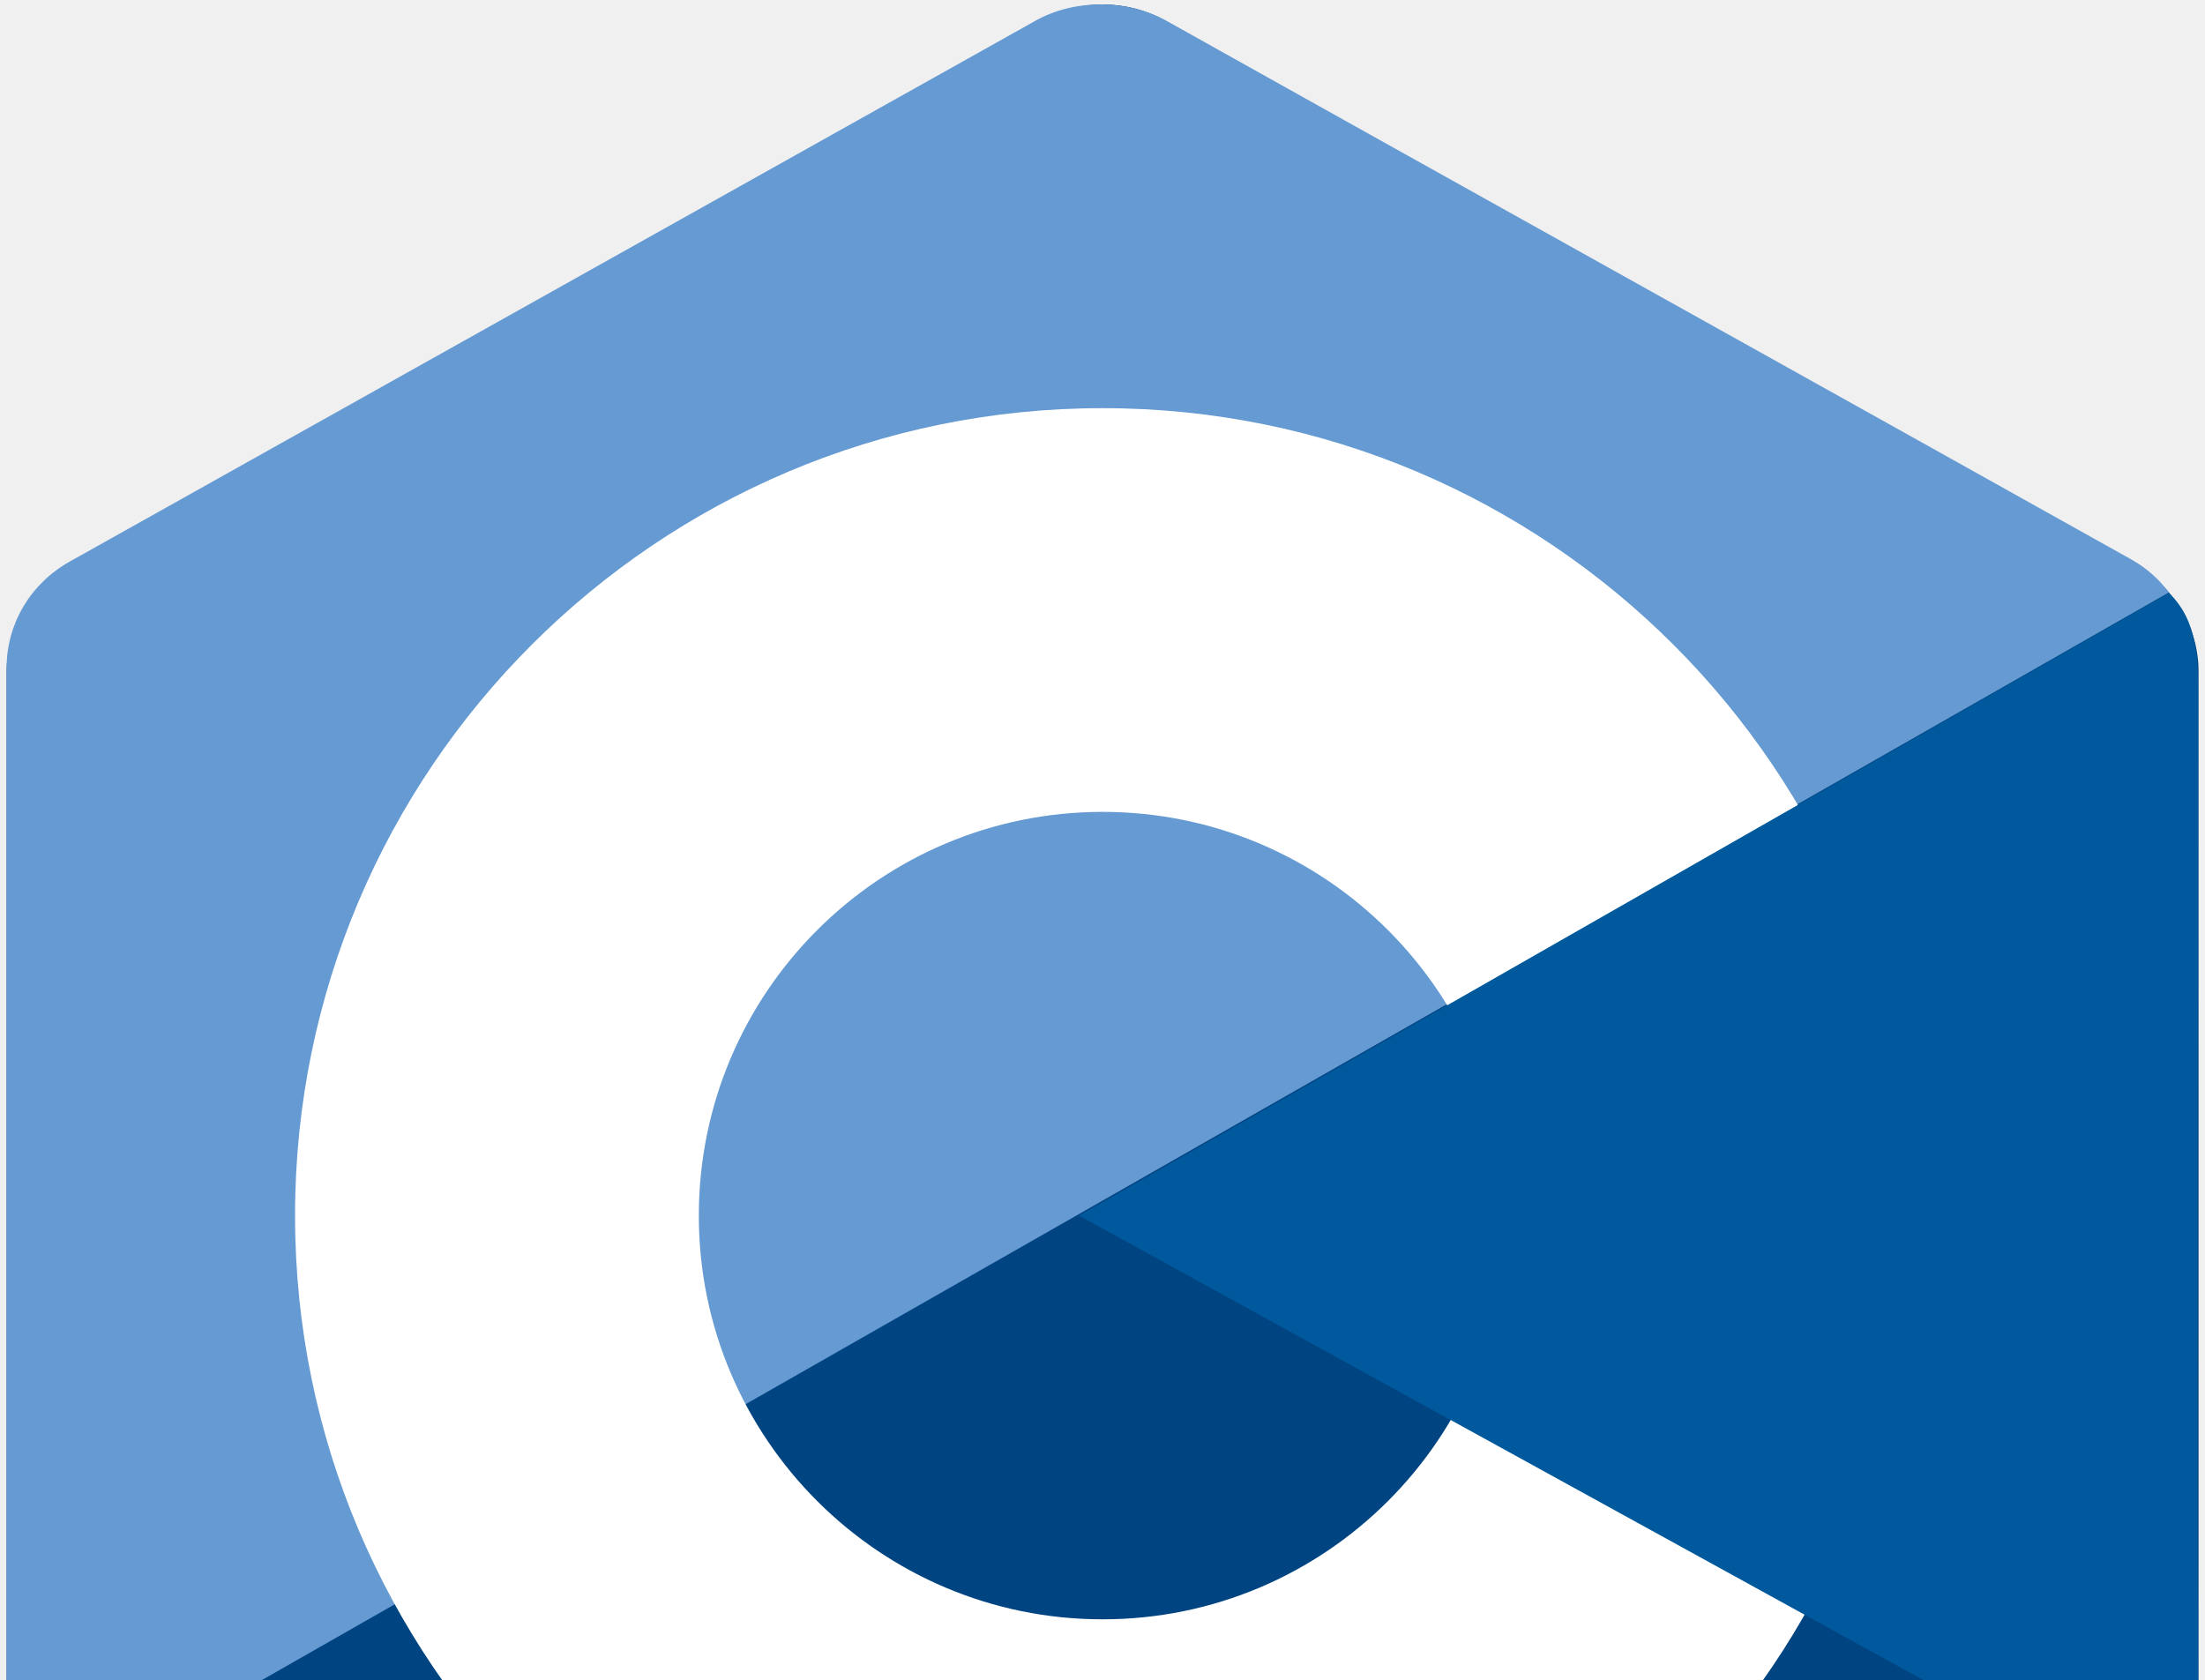
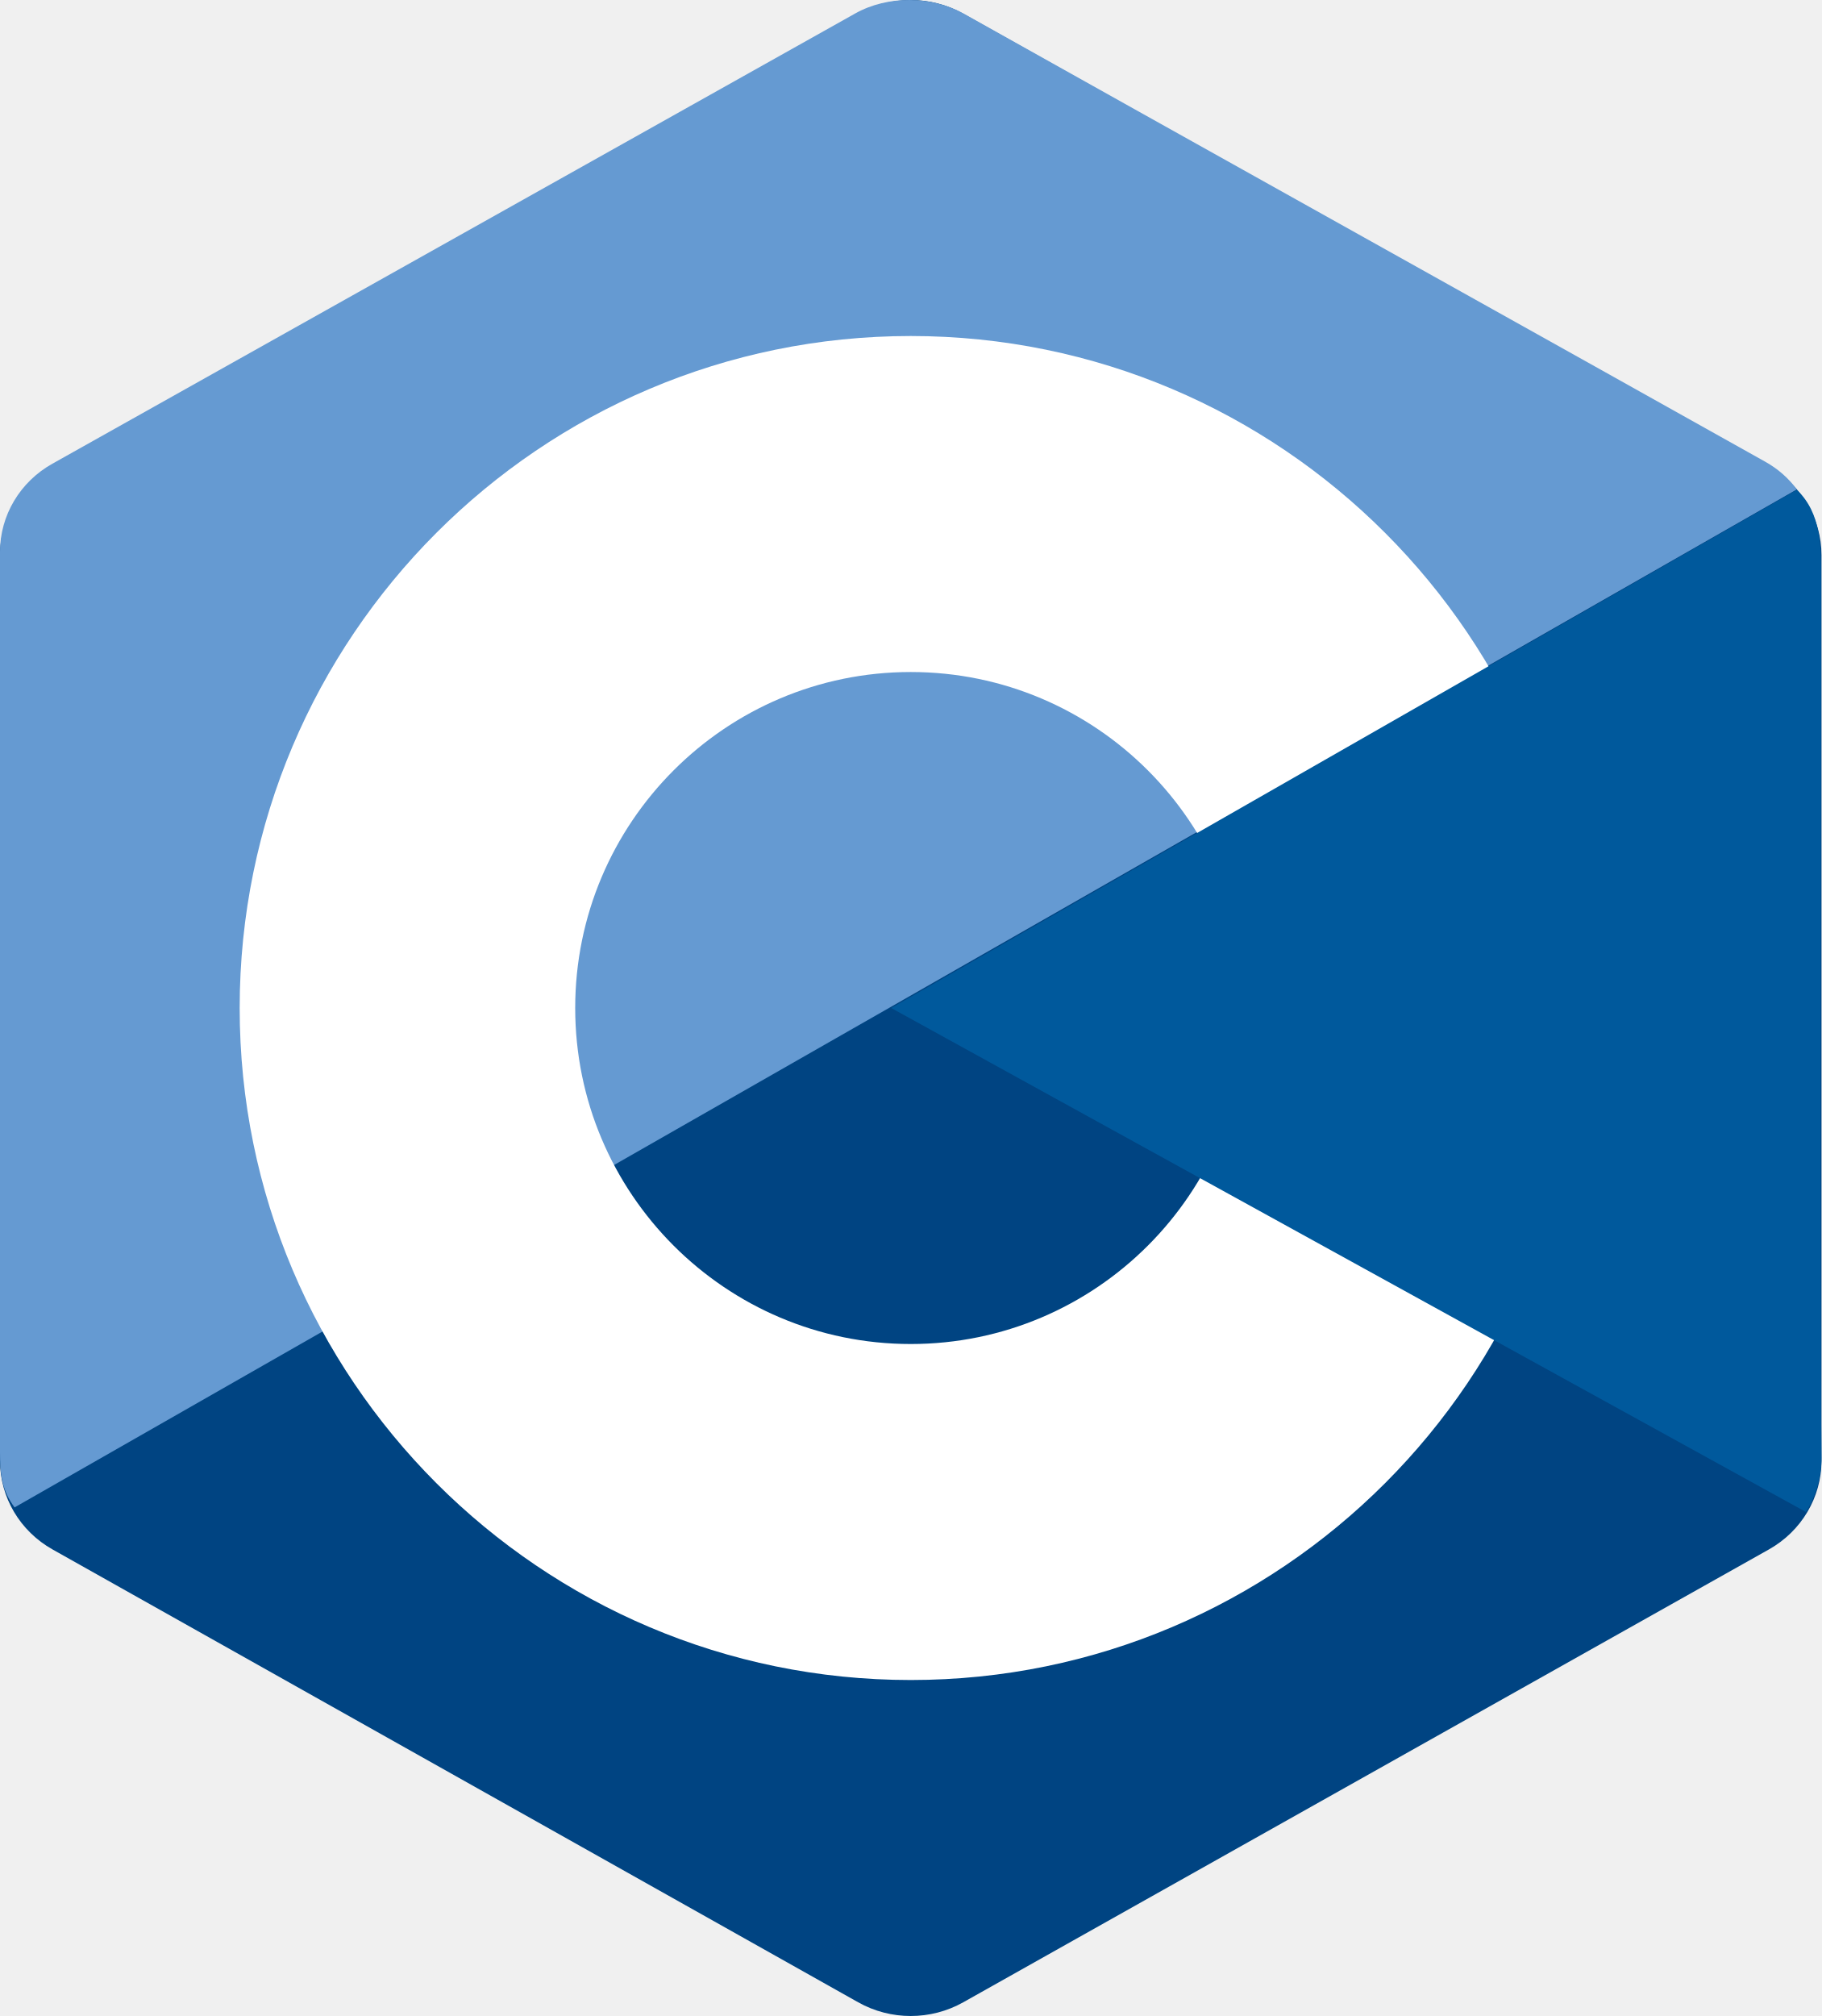
- <svg xmlns="http://www.w3.org/2000/svg" width="172" height="131" viewBox="0 0 172 131" fill="none">
-   <path fill-rule="evenodd" clip-rule="evenodd" d="M81.071 1.632C84.126 -0.082 87.888 -0.082 90.938 1.632C106.034 10.104 151.46 35.607 166.56 44.08C169.615 45.789 171.496 48.957 171.496 52.386C171.496 69.331 171.496 120.332 171.496 137.276C171.496 140.705 169.615 143.873 166.56 145.587C151.465 154.059 106.038 179.562 90.938 188.035C87.883 189.749 84.122 189.749 81.071 188.035C65.975 179.562 20.549 154.059 5.449 145.587C2.398 143.873 0.518 140.71 0.518 137.281C0.518 120.336 0.518 69.335 0.518 52.39C0.518 48.962 2.398 45.794 5.453 44.08C20.545 35.607 65.98 10.104 81.071 1.632Z" fill="#004482" />
-   <path fill-rule="evenodd" clip-rule="evenodd" d="M1.885 141.646C0.689 140.044 0.518 138.523 0.518 136.476C0.518 119.63 0.518 68.921 0.518 52.071C0.518 48.66 2.394 45.511 5.44 43.81C20.482 35.387 65.755 10.033 80.796 1.605C83.843 -0.1 87.969 -0.064 91.015 1.641C106.056 10.064 151.177 35.203 166.218 43.626C167.433 44.309 168.36 45.133 169.188 46.217L1.885 141.646Z" fill="#659AD2" />
-   <path fill-rule="evenodd" clip-rule="evenodd" d="M86.007 31.842C120.774 31.842 148.999 60.066 148.999 94.834C148.999 129.601 120.774 157.826 86.007 157.826C51.24 157.826 23.015 129.601 23.015 94.834C23.015 60.066 51.24 31.842 86.007 31.842ZM86.007 63.338C103.388 63.338 117.503 77.448 117.503 94.834C117.503 112.215 103.388 126.33 86.007 126.33C68.625 126.33 54.511 112.215 54.511 94.834C54.511 77.448 68.621 63.338 86.007 63.338Z" fill="white" />
-   <path fill-rule="evenodd" clip-rule="evenodd" d="M169.179 46.262C171.501 48.435 171.456 51.711 171.456 54.289C171.456 71.365 171.312 119.931 171.496 137.007C171.514 138.789 170.925 140.665 170.043 142.078L84.176 94.834L169.179 46.262Z" fill="#00599C" />
+ <svg xmlns="http://www.w3.org/2000/svg" width="169" height="187" viewBox="0 0 169 187" fill="none">
+   <g clip-path="url(#clip0_49_6)">
+     <path fill-rule="evenodd" clip-rule="evenodd" d="M79.621 1.274C82.641 -0.423 86.359 -0.423 89.374 1.274C104.295 9.658 149.195 34.894 164.121 43.278C167.14 44.969 169 48.104 169 51.497C169 68.264 169 118.732 169 135.499C169 138.892 167.14 142.027 164.121 143.723C149.2 152.107 104.299 177.343 89.374 185.727C86.354 187.424 82.636 187.424 79.621 185.727C64.7 177.343 19.8 152.107 4.874 143.723C1.859 142.027 0 138.897 0 135.504C0 118.736 0 68.269 0 51.501C0 48.108 1.859 44.974 4.879 43.278C19.795 34.894 64.705 9.658 79.621 1.274Z" fill="#004482" />
+     <path fill-rule="evenodd" clip-rule="evenodd" d="M1.352 139.824C0.169 138.239 0 136.734 0 134.708C0 118.038 0 67.86 0 51.186C0 47.811 1.855 44.694 4.865 43.011C19.733 34.676 64.482 9.587 79.35 1.248C82.361 -0.44 86.439 -0.404 89.45 1.284C104.317 9.618 148.916 34.494 163.783 42.829C164.984 43.505 165.9 44.32 166.718 45.393L1.352 139.824Z" fill="#659AD2" />
+     <path fill-rule="evenodd" clip-rule="evenodd" d="M84.5 31.168C118.865 31.168 146.763 59.098 146.763 93.501C146.763 127.905 118.865 155.835 84.5 155.835C50.135 155.835 22.237 127.905 22.237 93.501C22.237 59.098 50.135 31.168 84.5 31.168ZM84.5 62.335C101.68 62.335 115.632 76.297 115.632 93.501C115.632 110.701 101.68 124.668 84.5 124.668C67.32 124.668 53.368 110.701 53.368 93.501C53.368 76.297 67.315 62.335 84.5 62.335Z" fill="white" />
+     <path fill-rule="evenodd" clip-rule="evenodd" d="M166.709 45.438C169.004 47.588 168.96 50.83 168.96 53.381C168.96 70.278 168.818 118.336 169 135.234C169.017 136.997 168.435 138.853 167.563 140.252L82.69 93.501L166.709 45.438Z" fill="#00599C" />
+   </g>
+   <defs>
+     <clipPath id="clip0_49_6">
+       <rect width="169" height="187" fill="white" />
+     </clipPath>
+   </defs>
</svg>
